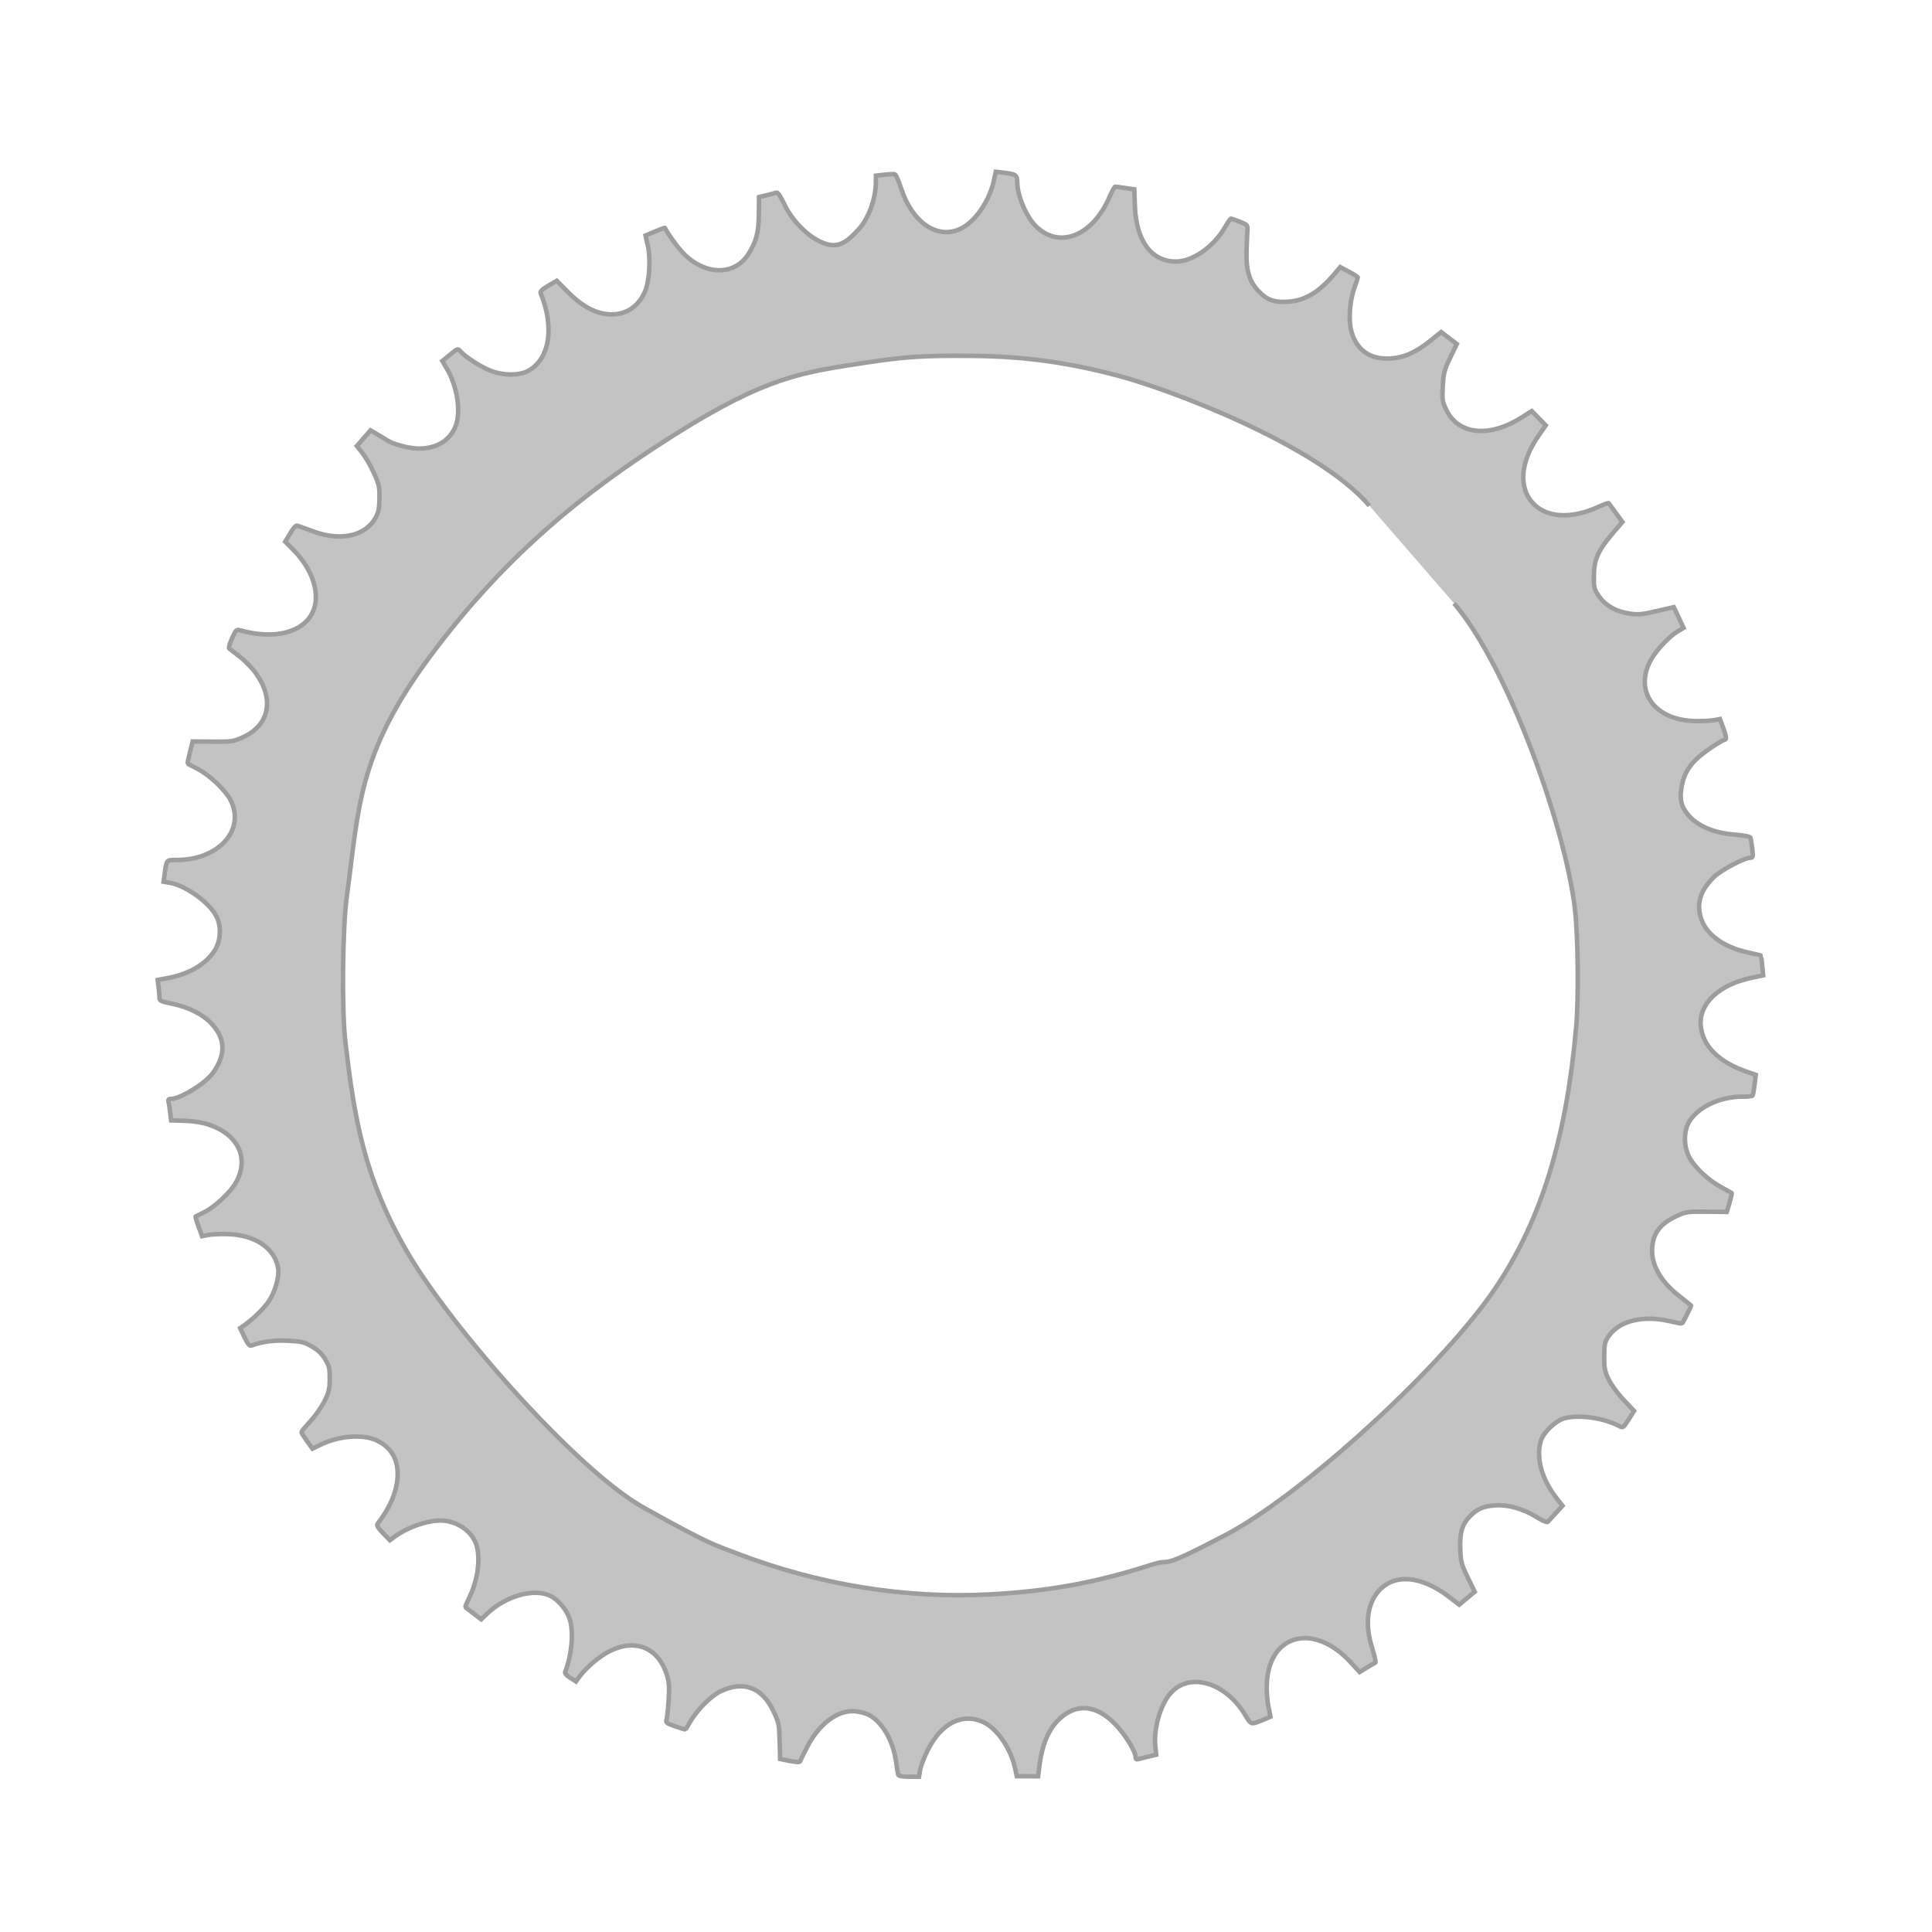
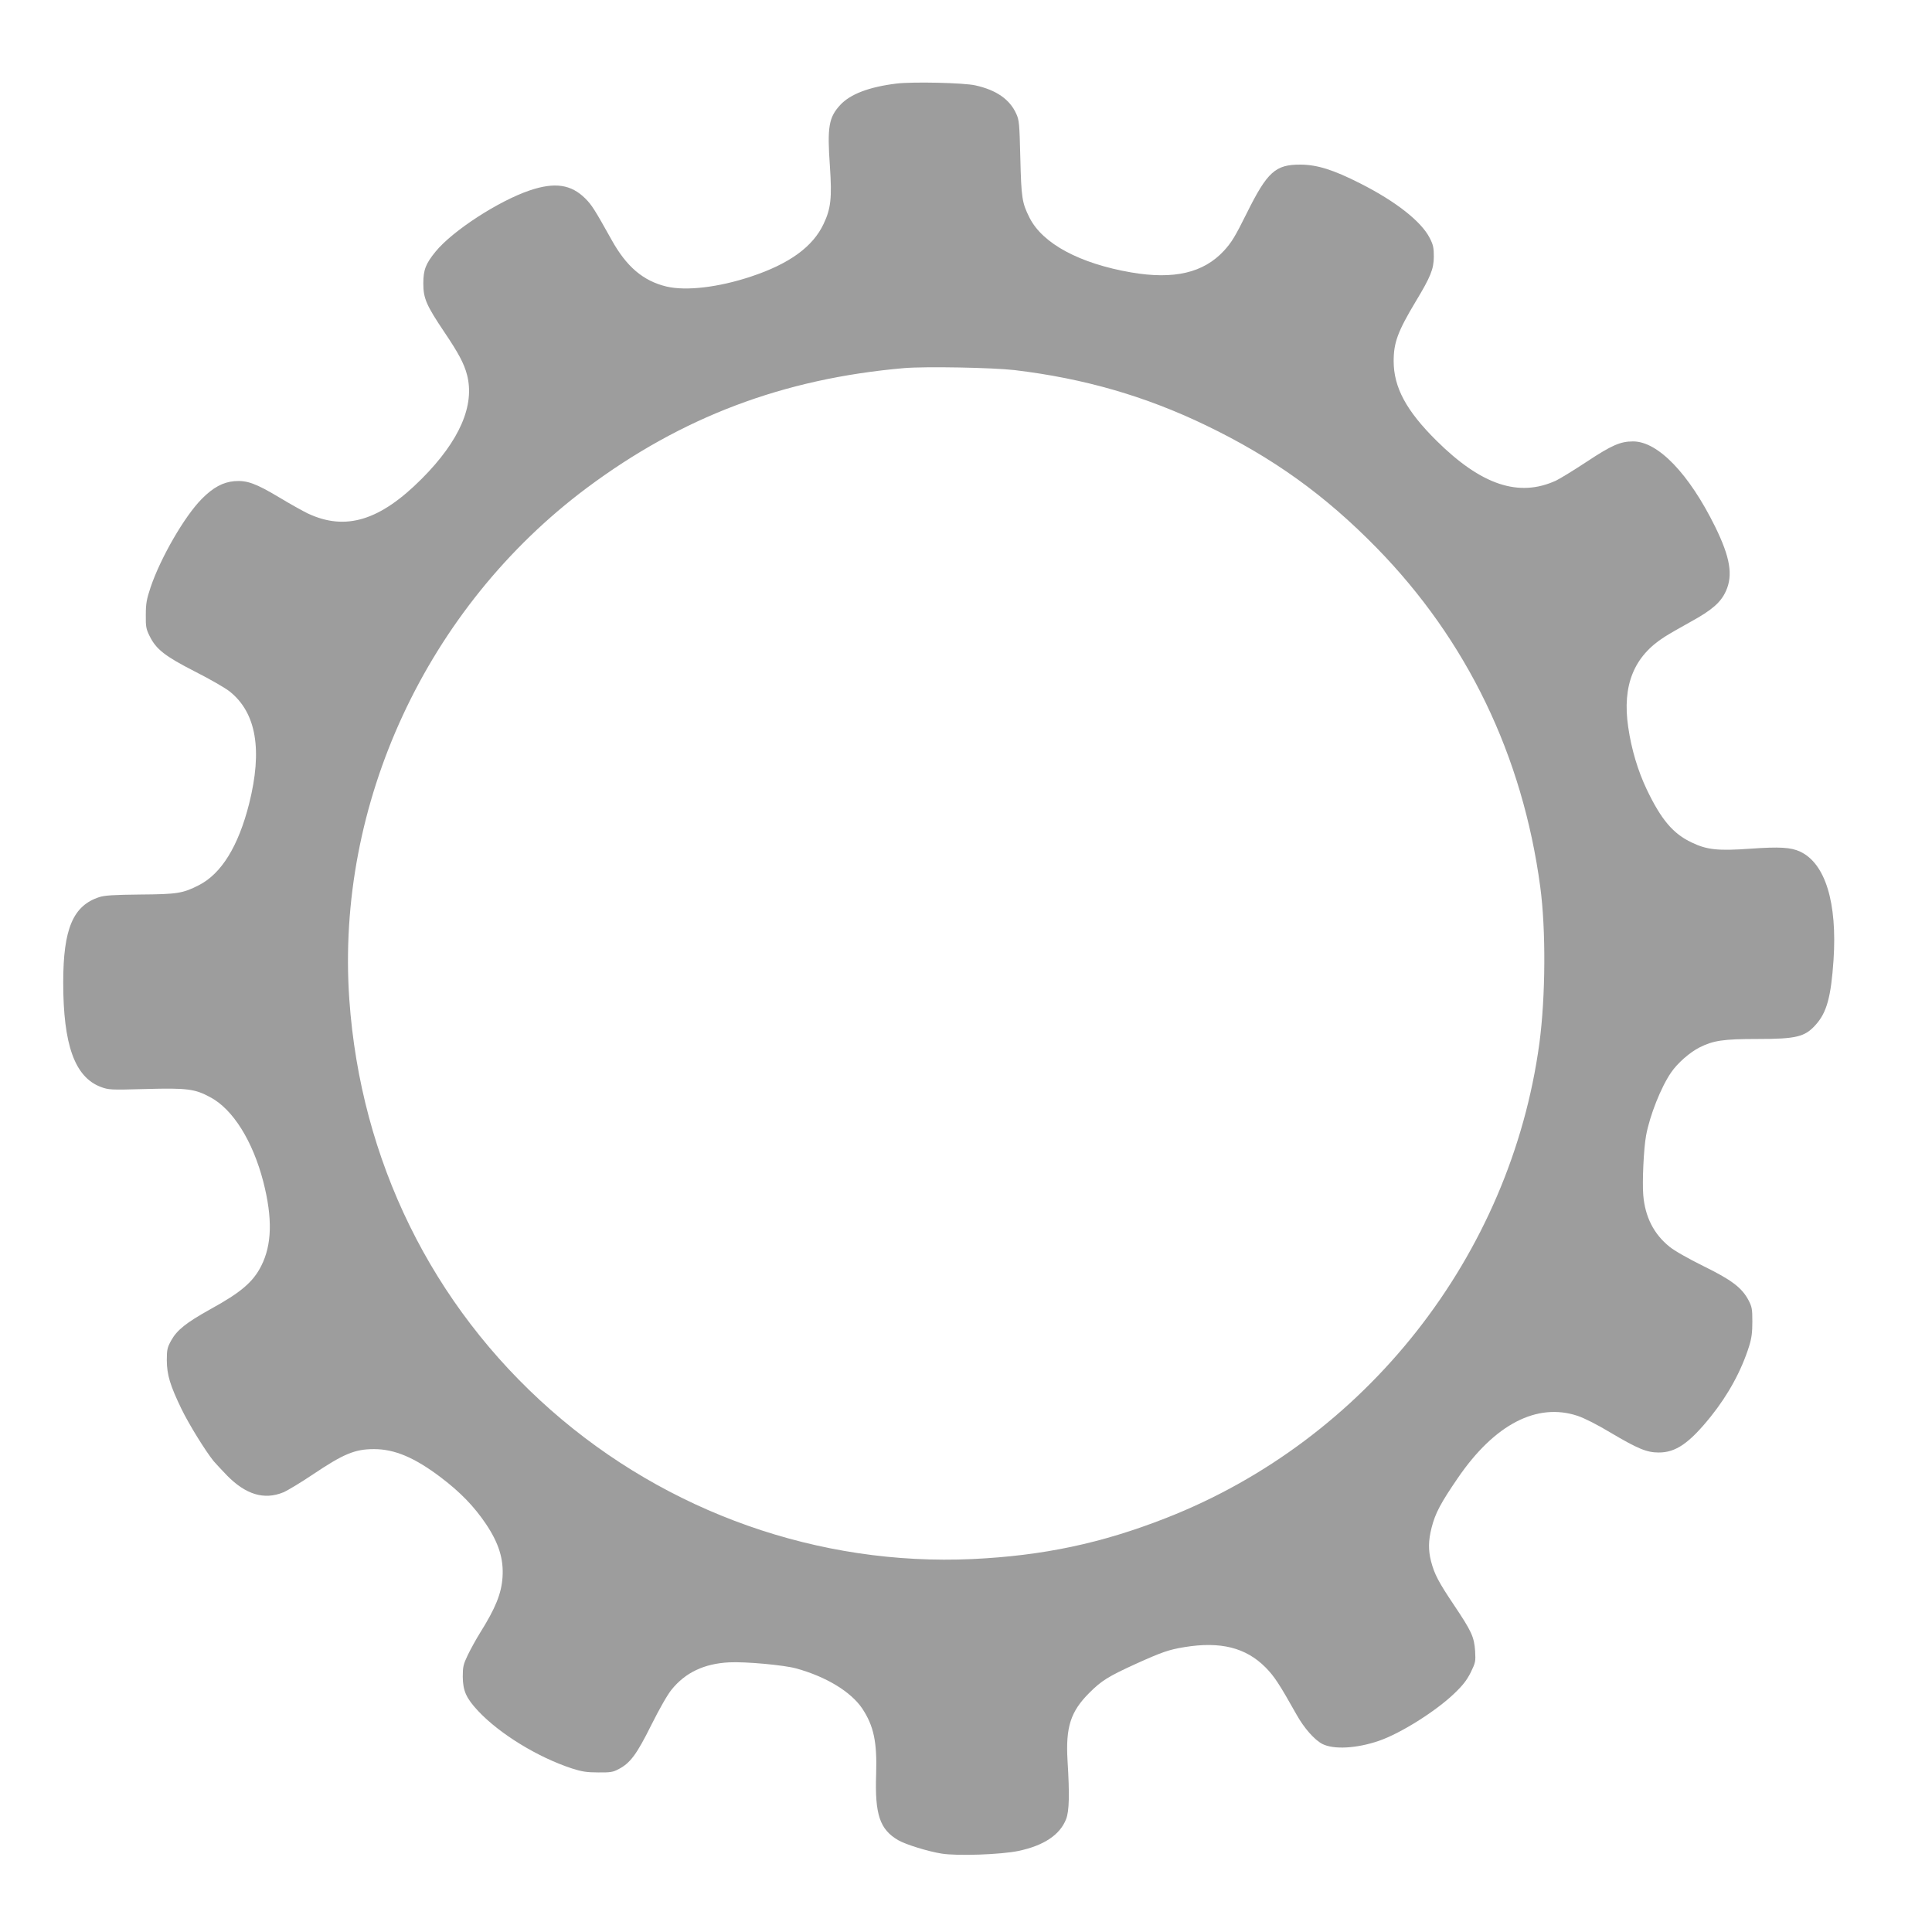
<svg xmlns="http://www.w3.org/2000/svg" width="24" height="24" viewBox="0 0 24 24" fill="none" version="1.1" id="svg4">
-   <defs id="defs8">
-     </defs>
-   <path d="m 18.063,7.495 c 0.672,0.788 1.381,2.773 1.501,3.794 0.039,0.335 0.048,1.106 0.016,1.465 -0.111,1.256 -0.391,2.445 -1.143,3.443 -0.752,0.998 -2.335,2.414 -3.223,2.877 -0.888,0.463 -0.605,0.265 -0.92,0.367 -0.675,0.218 -1.265,0.326 -1.996,0.365 -1.048,0.056 -2.126,-0.119 -3.142,-0.508 C 8.873,19.189 8.829,19.193 7.997,18.729 7.165,18.265 5.594,16.477 5.057,15.55 4.519,14.622 4.402,13.889 4.291,12.949 4.244,12.554 4.254,11.523 4.309,11.129 4.459,10.046 4.435,9.378 5.338,8.16 6.24,6.943 7.21,6.138 8.366,5.409 9.522,4.679 9.961,4.626 10.747,4.506 c 0.49,-0.075 0.727,-0.091 1.344,-0.085 0.617,0.006 1.159,0.077 1.795,0.245 0.62,0.163 2.474,0.854 3.125,1.616 M 9.741,2.533 c -0.039,-0.082 -0.081,-0.146 -0.093,-0.141 -0.012,0.004 -0.066,0.019 -0.12,0.032 l -0.099,0.024 -0.002,0.21 C 9.425,2.89 9.394,3.004 9.295,3.159 9.123,3.424 8.771,3.423 8.5,3.158 8.431,3.09 8.306,2.921 8.259,2.831 c -0.002,-0.003 -0.056,0.017 -0.122,0.045 L 8.019,2.926 8.047,3.049 C 8.086,3.225 8.068,3.497 8.008,3.631 7.92,3.827 7.748,3.926 7.537,3.902 7.379,3.884 7.224,3.797 7.061,3.634 L 6.916,3.488 6.81,3.55 c -0.076,0.044 -0.102,0.071 -0.094,0.092 0.175,0.426 0.112,0.82 -0.155,0.965 C 6.45,4.667 6.254,4.667 6.096,4.606 5.979,4.561 5.782,4.435 5.722,4.367 5.687,4.327 5.686,4.327 5.591,4.406 l -0.096,0.079 0.055,0.093 C 5.677,4.791 5.728,5.104 5.664,5.281 5.597,5.469 5.424,5.576 5.195,5.572 5.072,5.57 4.873,5.516 4.802,5.465 4.791,5.457 4.742,5.427 4.693,5.399 L 4.603,5.346 l -0.085,0.097 -0.085,0.097 0.068,0.086 c 0.038,0.047 0.101,0.157 0.141,0.244 0.066,0.142 0.073,0.174 0.072,0.316 -0.001,0.126 -0.011,0.175 -0.046,0.241 C 4.543,6.658 4.236,6.728 3.893,6.602 3.801,6.568 3.713,6.536 3.696,6.531 c -0.02,-0.007 -0.05,0.024 -0.091,0.094 l -0.062,0.104 0.09,0.09 C 3.886,7.07 3.987,7.384 3.885,7.603 3.767,7.858 3.408,7.949 2.988,7.831 2.937,7.817 2.931,7.822 2.882,7.93 2.854,7.992 2.838,8.049 2.847,8.056 c 0.009,0.007 0.068,0.053 0.132,0.102 0.064,0.049 0.154,0.142 0.2,0.206 C 3.412,8.688 3.346,9.01 3.016,9.159 2.899,9.212 2.875,9.215 2.642,9.213 l -0.249,-0.002 -0.034,0.136 c -0.019,0.075 -0.032,0.138 -0.029,0.14 0.003,0.002 0.058,0.03 0.122,0.063 0.15,0.076 0.353,0.269 0.415,0.395 0.184,0.372 -0.159,0.743 -0.681,0.738 -0.118,-0.001 -0.117,-0.003 -0.14,0.169 l -0.014,0.101 0.077,0.013 c 0.202,0.035 0.501,0.251 0.583,0.424 0.06,0.126 0.05,0.297 -0.025,0.417 -0.108,0.172 -0.322,0.296 -0.592,0.345 l -0.116,0.021 0.011,0.088 c 0.006,0.048 0.011,0.108 0.011,0.132 -3.795e-4,0.039 0.017,0.047 0.161,0.077 0.21,0.044 0.381,0.132 0.492,0.253 0.168,0.184 0.172,0.378 0.013,0.603 -0.09,0.129 -0.409,0.326 -0.524,0.325 -0.028,-2.79e-4 -0.036,0.01 -0.03,0.034 0.005,0.019 0.015,0.079 0.021,0.134 l 0.012,0.099 0.17,0.005 c 0.11,0.004 0.215,0.02 0.299,0.048 0.365,0.122 0.504,0.417 0.337,0.717 -0.068,0.123 -0.264,0.306 -0.396,0.371 -0.054,0.027 -0.102,0.05 -0.106,0.053 -0.004,0.002 0.012,0.058 0.036,0.124 l 0.044,0.12 0.072,-0.014 c 0.039,-0.008 0.143,-0.013 0.229,-0.012 0.353,0.005 0.606,0.173 0.645,0.429 0.015,0.098 -0.038,0.284 -0.112,0.398 -0.059,0.091 -0.195,0.225 -0.304,0.302 l -0.056,0.04 0.054,0.114 c 0.04,0.083 0.062,0.111 0.085,0.102 0.127,-0.048 0.283,-0.069 0.454,-0.06 0.167,0.008 0.202,0.017 0.296,0.071 0.075,0.043 0.125,0.091 0.166,0.158 0.051,0.085 0.058,0.114 0.057,0.246 -0.001,0.129 -0.011,0.168 -0.066,0.278 -0.035,0.07 -0.114,0.182 -0.175,0.248 -0.061,0.066 -0.111,0.127 -0.111,0.134 -5.59e-5,0.008 0.031,0.057 0.069,0.11 l 0.069,0.096 0.095,-0.047 c 0.232,-0.114 0.531,-0.137 0.704,-0.055 0.191,0.092 0.277,0.253 0.256,0.48 -0.017,0.179 -0.098,0.361 -0.246,0.555 -0.014,0.019 0.004,0.05 0.066,0.115 l 0.086,0.089 0.062,-0.045 c 0.174,-0.128 0.449,-0.216 0.618,-0.197 0.188,0.021 0.357,0.154 0.4,0.315 0.047,0.175 0.007,0.439 -0.096,0.646 -0.029,0.059 -0.05,0.11 -0.047,0.113 0.004,0.003 0.05,0.038 0.102,0.078 l 0.095,0.073 0.071,-0.068 c 0.237,-0.226 0.595,-0.325 0.795,-0.22 0.103,0.054 0.206,0.183 0.238,0.296 0.046,0.166 0.021,0.438 -0.06,0.644 -0.007,0.018 0.016,0.045 0.062,0.074 l 0.072,0.046 0.041,-0.057 c 0.081,-0.114 0.258,-0.263 0.387,-0.325 0.32,-0.154 0.598,-0.033 0.703,0.304 0.026,0.083 0.03,0.148 0.02,0.307 -0.007,0.111 -0.019,0.221 -0.026,0.244 -0.012,0.037 3.35e-4,0.047 0.11,0.085 0.068,0.024 0.125,0.041 0.127,0.038 0.002,-0.003 0.029,-0.048 0.06,-0.101 0.086,-0.146 0.259,-0.319 0.375,-0.373 0.285,-0.135 0.513,-0.05 0.654,0.243 0.069,0.143 0.073,0.165 0.079,0.375 l 0.006,0.223 0.121,0.024 c 0.09,0.018 0.123,0.018 0.129,0.001 0.004,-0.012 0.042,-0.09 0.085,-0.173 0.149,-0.292 0.389,-0.469 0.604,-0.444 0.057,0.006 0.131,0.026 0.164,0.044 0.164,0.087 0.298,0.315 0.335,0.569 0.012,0.082 0.024,0.16 0.028,0.173 0.004,0.017 0.049,0.025 0.133,0.026 l 0.126,0.001 0.014,-0.084 c 0.008,-0.046 0.05,-0.156 0.093,-0.244 0.168,-0.341 0.439,-0.475 0.701,-0.347 0.166,0.081 0.332,0.325 0.385,0.565 l 0.022,0.102 0.133,0.001 0.132,0.001 0.014,-0.114 c 0.035,-0.29 0.122,-0.488 0.267,-0.614 0.211,-0.183 0.45,-0.154 0.678,0.082 0.122,0.125 0.253,0.338 0.252,0.409 -2.23e-4,0.022 0.011,0.03 0.034,0.023 0.019,-0.005 0.077,-0.02 0.128,-0.032 l 0.094,-0.022 -0.011,-0.102 c -0.023,-0.217 0.06,-0.514 0.186,-0.659 0.233,-0.271 0.683,-0.143 0.928,0.264 0.078,0.129 0.071,0.127 0.235,0.059 l 0.081,-0.034 -0.027,-0.136 c -0.016,-0.081 -0.023,-0.2 -0.017,-0.294 0.038,-0.607 0.591,-0.737 1.041,-0.246 l 0.111,0.121 0.088,-0.055 c 0.049,-0.03 0.096,-0.057 0.106,-0.061 0.01,-0.003 -0.007,-0.082 -0.036,-0.174 -0.096,-0.296 -0.067,-0.556 0.08,-0.719 0.196,-0.219 0.531,-0.189 0.878,0.079 l 0.121,0.093 0.096,-0.08 0.096,-0.08 -0.086,-0.178 c -0.078,-0.162 -0.087,-0.193 -0.093,-0.354 -0.008,-0.205 0.023,-0.309 0.123,-0.409 0.091,-0.092 0.167,-0.124 0.316,-0.133 0.161,-0.01 0.346,0.044 0.517,0.15 0.064,0.04 0.122,0.065 0.13,0.056 0.008,-0.009 0.052,-0.057 0.099,-0.108 l 0.085,-0.093 -0.067,-0.085 c -0.191,-0.243 -0.264,-0.503 -0.203,-0.72 0.029,-0.102 0.18,-0.248 0.289,-0.28 0.176,-0.051 0.489,-0.008 0.681,0.093 0.052,0.027 0.054,0.026 0.121,-0.079 l 0.068,-0.107 -0.131,-0.139 c -0.073,-0.077 -0.156,-0.191 -0.186,-0.255 -0.048,-0.1 -0.055,-0.139 -0.054,-0.287 0.002,-0.159 0.006,-0.178 0.062,-0.256 0.132,-0.185 0.425,-0.254 0.75,-0.178 0.083,0.019 0.154,0.032 0.157,0.029 0.01,-0.011 0.111,-0.211 0.111,-0.22 4.1e-5,-0.004 -0.061,-0.054 -0.135,-0.111 -0.23,-0.175 -0.353,-0.378 -0.35,-0.58 0.002,-0.2 0.096,-0.329 0.309,-0.426 0.111,-0.051 0.136,-0.054 0.369,-0.052 l 0.25,0.003 0.034,-0.115 c 0.018,-0.063 0.031,-0.118 0.027,-0.12 -0.004,-0.003 -0.063,-0.036 -0.133,-0.074 -0.165,-0.089 -0.338,-0.254 -0.4,-0.383 -0.061,-0.125 -0.064,-0.284 -0.01,-0.401 0.09,-0.193 0.388,-0.342 0.68,-0.339 0.062,6.11e-4 0.118,-0.006 0.123,-0.014 0.005,-0.009 0.016,-0.07 0.024,-0.136 l 0.015,-0.121 -0.105,-0.036 c -0.356,-0.121 -0.56,-0.326 -0.579,-0.581 -0.02,-0.27 0.227,-0.502 0.625,-0.587 l 0.151,-0.032 -0.012,-0.121 c -0.007,-0.067 -0.014,-0.123 -0.016,-0.125 -0.002,-0.002 -0.075,-0.019 -0.161,-0.038 -0.312,-0.068 -0.529,-0.23 -0.588,-0.44 -0.051,-0.182 -5.6e-5,-0.334 0.166,-0.498 0.088,-0.086 0.379,-0.24 0.454,-0.239 0.03,2.8e-4 0.032,-0.014 0.021,-0.112 -0.007,-0.062 -0.017,-0.123 -0.022,-0.136 -0.005,-0.015 -0.077,-0.029 -0.185,-0.038 C 21.263,10.348 21.039,10.24 20.931,10.069 20.886,9.999 20.872,9.923 20.88,9.848 c 0.015,-0.151 0.051,-0.278 0.19,-0.415 0.084,-0.082 0.295,-0.225 0.364,-0.248 0.014,-0.005 0.006,-0.05 -0.023,-0.13 l -0.045,-0.123 -0.072,0.014 c -0.039,0.008 -0.147,0.013 -0.239,0.011 -0.494,-0.009 -0.755,-0.359 -0.555,-0.745 0.06,-0.116 0.21,-0.282 0.329,-0.362 l 0.085,-0.05 -0.059,-0.126 c -0.05,-0.101 -0.049,-0.108 -0.062,-0.132 -0.347,0.077 -0.397,0.104 -0.546,0.081 -0.178,-0.027 -0.304,-0.1 -0.39,-0.225 -0.054,-0.079 -0.059,-0.099 -0.057,-0.248 0.002,-0.199 0.053,-0.313 0.233,-0.524 l 0.121,-0.142 -0.082,-0.113 c -0.045,-0.062 -0.085,-0.117 -0.089,-0.121 -0.004,-0.004 -0.067,0.019 -0.14,0.052 -0.325,0.146 -0.625,0.129 -0.794,-0.044 C 18.861,6.064 18.884,5.739 19.112,5.413 l 0.09,-0.129 -0.087,-0.089 -0.087,-0.089 -0.124,0.079 c -0.403,0.256 -0.789,0.217 -0.938,-0.095 -0.049,-0.102 -0.052,-0.126 -0.043,-0.294 0.009,-0.164 0.019,-0.201 0.092,-0.353 l 0.082,-0.17 -0.097,-0.074 -0.097,-0.074 -0.135,0.108 c -0.181,0.146 -0.333,0.212 -0.503,0.221 -0.246,0.012 -0.413,-0.105 -0.477,-0.336 -0.039,-0.138 -0.022,-0.381 0.037,-0.544 0.023,-0.064 0.042,-0.122 0.042,-0.128 3.7e-5,-0.006 -0.049,-0.038 -0.109,-0.07 l -0.109,-0.058 -0.064,0.076 c -0.2,0.24 -0.38,0.346 -0.602,0.355 -0.165,0.007 -0.246,-0.024 -0.352,-0.136 -0.112,-0.117 -0.153,-0.256 -0.146,-0.489 0.003,-0.109 0.008,-0.228 0.011,-0.264 0.005,-0.062 -1.68e-4,-0.068 -0.093,-0.105 -0.054,-0.021 -0.104,-0.039 -0.111,-0.039 -0.007,-7.84e-5 -0.041,0.048 -0.075,0.107 -0.141,0.245 -0.406,0.429 -0.615,0.426 -0.301,-0.003 -0.487,-0.257 -0.504,-0.688 L 14.091,2.352 13.98,2.336 c -0.061,-0.009 -0.118,-0.017 -0.126,-0.017 -0.009,-3.695e-4 -0.042,0.059 -0.073,0.132 C 13.57,2.937 13.15,3.099 12.862,2.804 12.745,2.685 12.637,2.426 12.637,2.266 12.637,2.178 12.62,2.164 12.489,2.148 l -0.119,-0.014 -0.025,0.114 c -0.055,0.252 -0.234,0.51 -0.413,0.594 -0.288,0.137 -0.601,-0.077 -0.74,-0.507 -0.029,-0.089 -0.062,-0.166 -0.075,-0.17 -0.012,-0.004 -0.07,-0.002 -0.129,0.005 l -0.107,0.012 -8.64e-4,0.087 c -0.002,0.206 -0.091,0.446 -0.214,0.58 C 10.539,2.989 10.438,3.073 10.283,3.036 10.1,2.991 9.865,2.792 9.741,2.533 Z" id="path6277" style="fill:#c3c3c3;fill-opacity:1;stroke:#9d9d9d;stroke-width:0.056;stroke-opacity:1" />
+   <defs id="defs8" />
+   <g transform="matrix(0.00175077,0,0,-0.00175077,0.5927508,23.25372)" fill="#000000" stroke="none" id="g238" style="fill:#9d9d9d;fill-opacity:1">
+     <path d="m 6022,12689 c -195,-24 -328,-75 -399,-152 -81,-88 -93,-155 -73,-436 15,-223 7,-299 -45,-408 -76,-162 -243,-283 -514,-373 -231,-77 -461,-104 -601,-71 -165,40 -283,140 -389,331 -120,215 -141,248 -186,293 -101,101 -217,118 -395,58 -221,-75 -545,-285 -667,-433 -71,-87 -88,-130 -88,-228 0,-105 22,-155 149,-344 101,-150 140,-223 161,-303 57,-217 -53,-469 -321,-738 -297,-298 -541,-372 -809,-246 -33,16 -123,66 -201,113 -167,100 -230,123 -319,116 -82,-7 -152,-45 -232,-126 -122,-123 -292,-417 -363,-627 -28,-84 -34,-115 -34,-195 -1,-84 2,-101 27,-151 46,-94 109,-143 322,-252 105,-53 216,-117 247,-142 188,-151 233,-413 137,-796 -76,-301 -197,-497 -357,-578 -114,-58 -153,-64 -417,-66 -186,-2 -251,-6 -288,-18 -187,-60 -257,-225 -257,-606 0,-443 82,-671 266,-741 57,-21 66,-22 319,-15 294,8 349,1 458,-58 161,-85 302,-311 377,-601 66,-258 61,-446 -15,-596 -58,-115 -145,-189 -362,-308 -172,-96 -236,-147 -278,-223 -26,-48 -30,-63 -30,-139 1,-104 23,-177 104,-345 54,-111 170,-298 228,-370 14,-16 57,-63 96,-103 133,-135 263,-174 398,-119 31,13 125,70 210,127 219,147 299,180 434,180 147,0 289,-60 476,-202 137,-104 235,-205 319,-330 91,-136 126,-249 117,-378 -8,-116 -50,-219 -159,-393 -28,-45 -67,-116 -87,-157 -32,-67 -36,-84 -36,-155 1,-100 24,-152 109,-243 152,-162 422,-328 666,-408 69,-22 104,-28 185,-28 87,-1 106,2 145,23 83,43 128,103 232,312 58,116 116,218 145,253 98,121 231,184 408,193 113,6 389,-19 475,-43 215,-59 389,-166 469,-284 82,-124 106,-237 99,-465 -10,-288 26,-394 157,-470 54,-31 212,-80 308,-95 111,-18 422,-7 545,19 181,38 295,115 338,226 22,57 25,173 10,415 -14,238 22,348 154,480 87,87 133,116 330,206 186,84 235,101 345,119 256,42 436,-3 576,-144 62,-63 97,-116 220,-335 53,-95 127,-179 183,-208 80,-41 244,-32 401,22 154,53 402,209 533,334 63,60 91,96 119,152 34,70 35,77 31,151 -7,101 -25,140 -149,325 -110,164 -140,220 -164,313 -20,79 -19,146 4,237 26,103 65,176 187,354 260,380 561,536 849,440 48,-16 141,-63 232,-118 196,-116 259,-142 343,-142 121,-1 218,66 370,255 125,156 217,325 272,499 18,58 23,98 23,175 0,89 -3,105 -27,151 -47,89 -119,144 -321,243 -109,54 -206,109 -241,138 -110,89 -172,210 -185,365 -8,93 3,331 20,423 26,142 106,344 178,448 45,66 132,142 201,177 98,49 167,60 410,60 277,0 337,15 413,99 80,88 110,198 128,461 27,407 -58,685 -236,769 -66,31 -145,36 -357,21 -226,-16 -305,-8 -413,44 -132,62 -217,162 -320,378 -62,131 -108,283 -131,442 -43,295 40,501 258,639 29,19 113,67 185,107 152,83 214,138 250,217 52,114 31,240 -76,458 -186,377 -406,605 -582,605 -91,0 -152,-27 -329,-144 -91,-60 -189,-120 -218,-134 -264,-121 -530,-32 -848,283 -215,213 -304,379 -304,565 0,131 29,210 156,422 107,177 128,231 129,318 0,64 -4,84 -29,133 -60,118 -241,260 -492,387 -191,97 -305,133 -424,134 -179,1 -236,-50 -383,-346 -82,-165 -107,-206 -161,-265 -145,-157 -354,-206 -658,-154 -366,63 -628,204 -721,387 -54,107 -59,141 -66,424 -6,246 -8,269 -29,315 -46,102 -141,168 -289,201 -81,19 -449,27 -561,13 z m 838,-2033 c 493,-59 929,-185 1358,-392 475,-229 844,-494 1212,-870 641,-656 1035,-1473 1160,-2404 41,-304 38,-781 -6,-1110 C 10380,4373 9353,3066 7935,2511 7476,2331 7063,2244 6562,2220 5472,2170 4397,2549 3570,3277 2725,4021 2220,5050 2140,6190 c -97,1389 549,2781 1685,3630 674,503 1392,775 2250,850 151,13 627,4 785,-14 z" id="path236" style="fill:#9d9d9d;fill-opacity:1" />
+   </g>
</svg>
